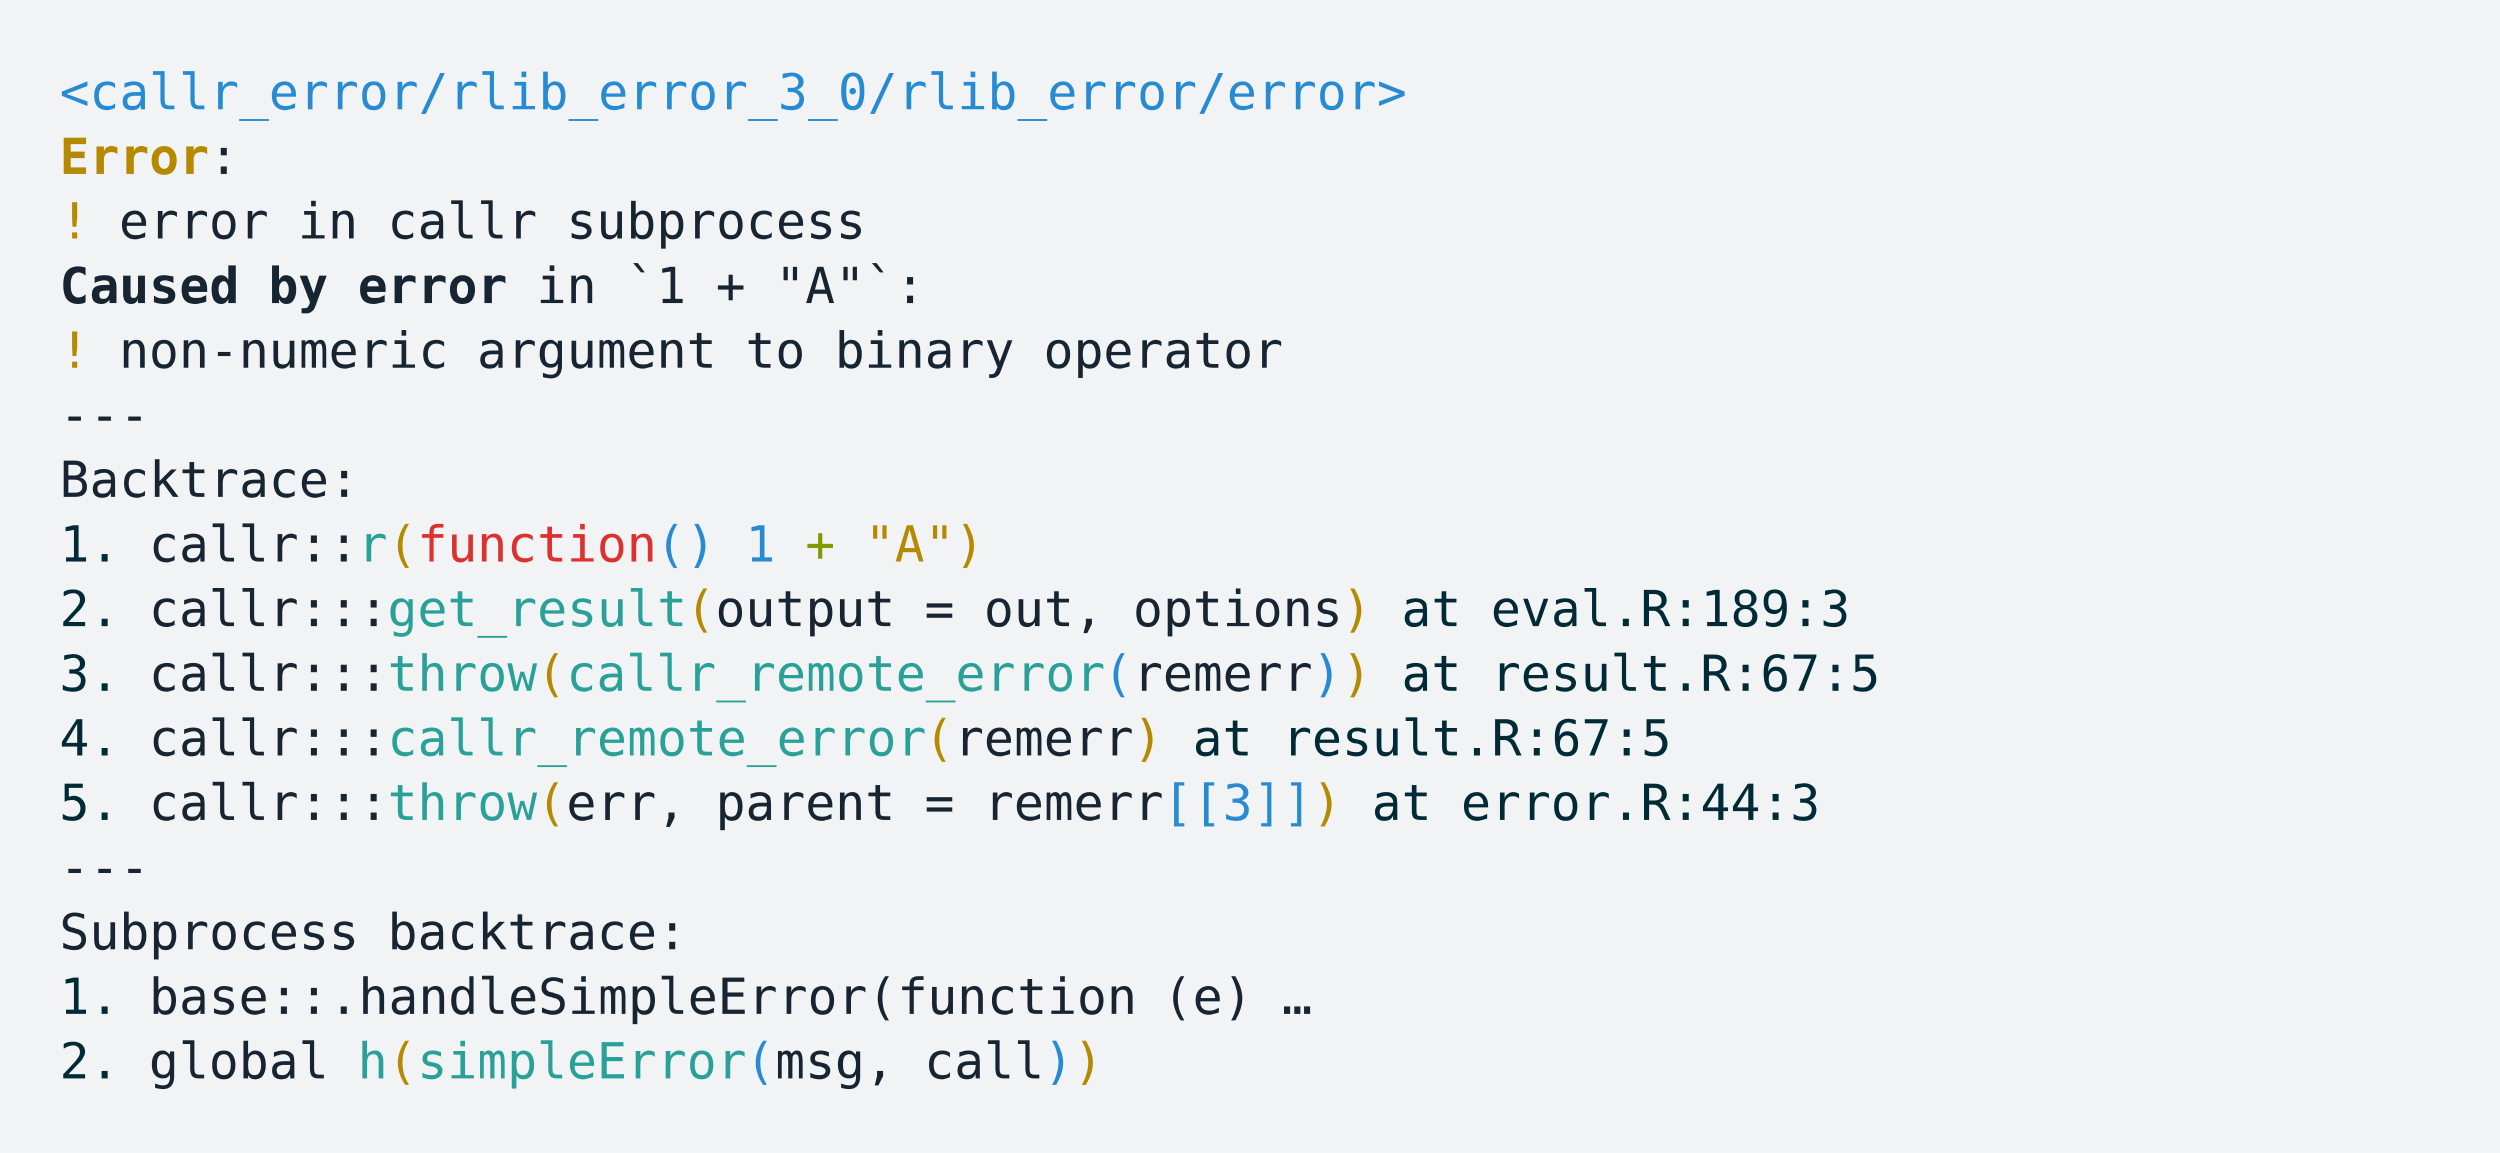
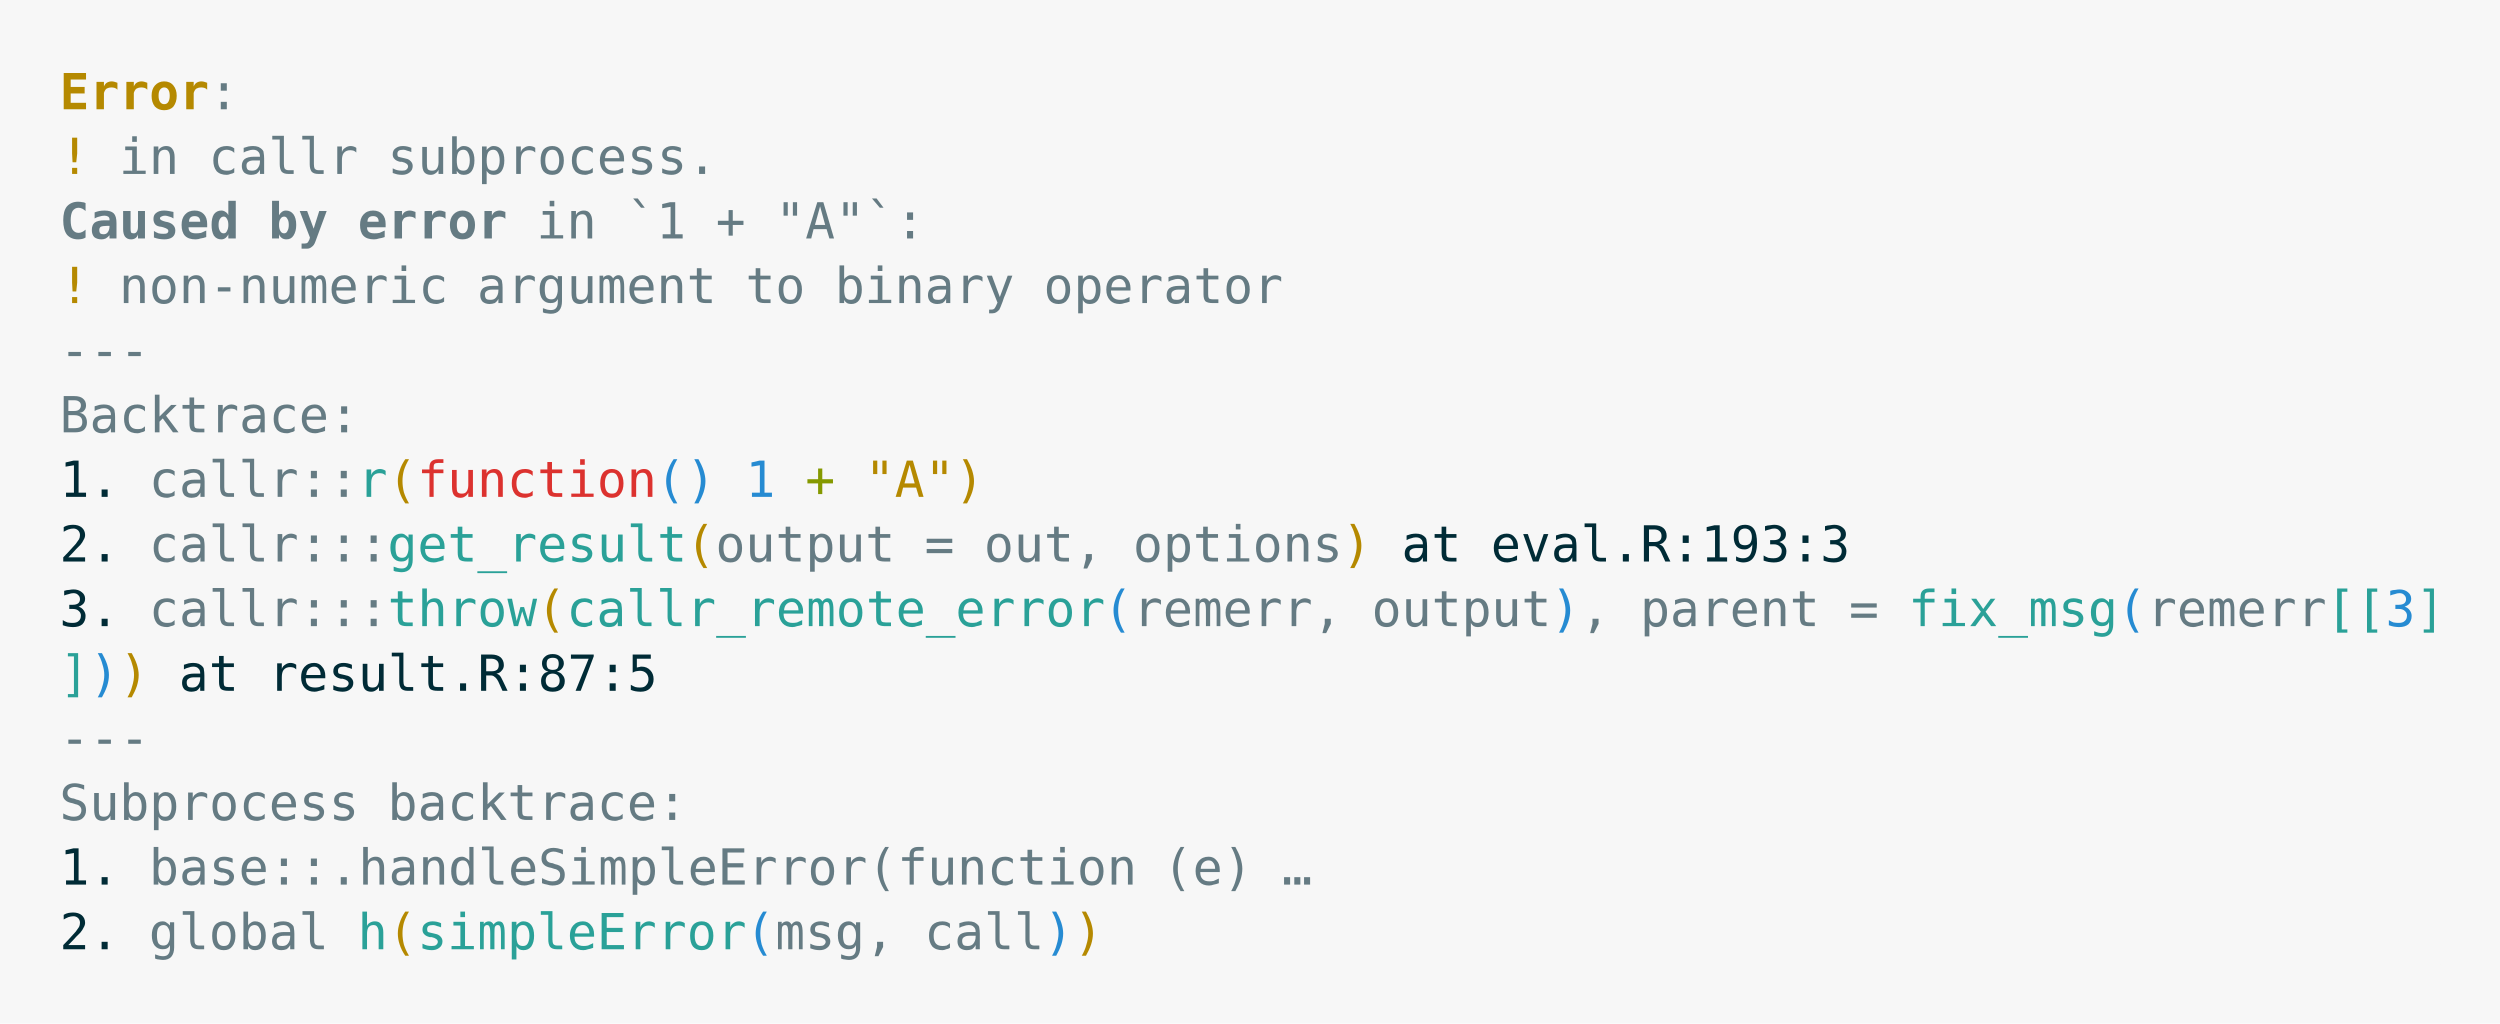
- <svg xmlns="http://www.w3.org/2000/svg" xmlns:xlink="http://www.w3.org/1999/xlink" width="840" height="387.36">
-   <rect width="840" height="387.36" rx="0" ry="0" class="a" />
-   <svg height="347.36" viewBox="0 0 80 34.736" width="800" x="20" y="20">
-     <style>.a{fill:rgb(241,243,245)}.b{font-family:'Fira Code',Monaco,Consolas,Menlo,'Bitstream Vera Sans Mono','Powerline Symbols',monospace}.c{fill:rgb(23,36,49);white-space:pre}.d{fill:transparent}.e{fill:rgb(38,139,210);white-space:pre}.f{fill:rgb(181,137,0);font-weight:bold;white-space:pre}.g{fill:rgb(181,137,0);white-space:pre}.h{fill:rgb(23,36,49);font-weight:bold;white-space:pre}.i{fill:rgb(0,43,54);white-space:pre}.j{fill:rgb(42,161,152);white-space:pre}.k{fill:rgb(220,50,47);white-space:pre}.l{fill:rgb(133,153,0);white-space:pre}</style>
+ <svg xmlns="http://www.w3.org/2000/svg" xmlns:xlink="http://www.w3.org/1999/xlink" width="840" height="343.94">
+   <rect width="840" height="343.94" rx="0" ry="0" class="a" />
+   <svg height="303.94" viewBox="0 0 80 30.394" width="800" x="20" y="20">
+     <style>.a{fill:rgb(247,247,247)}.b{font-family:'Fira Code',Monaco,Consolas,Menlo,'Bitstream Vera Sans Mono','Powerline Symbols',monospace}.c{fill:rgb(101,123,131);white-space:pre}.d{fill:transparent}.e{fill:rgb(181,137,0);font-weight:bold;white-space:pre}.f{fill:rgb(181,137,0);white-space:pre}.g{fill:rgb(101,123,131);font-weight:bold;white-space:pre}.h{fill:rgb(0,43,54);white-space:pre}.i{fill:rgb(42,161,152);white-space:pre}.j{fill:rgb(220,50,47);white-space:pre}.k{fill:rgb(38,139,210);white-space:pre}.l{fill:rgb(133,153,0);white-space:pre}</style>
    <g font-family="'Fira Code',Monaco,Consolas,Menlo,'Bitstream Vera Sans Mono','Powerline Symbols',monospace" font-size="1.67" class="b">
      <defs>
        <symbol id="1">
          <text font-size="1.67" x="0" y="1.67" class="c">---</text>
        </symbol>
        <symbol id="a">
-           <rect height="16" width="80" x="0" y="0" class="d" />
+           <rect height="14" width="80" x="0" y="0" class="d" />
        </symbol>
      </defs>
-       <rect height="34.736" width="80" class="a" />
+       <rect height="30.394" width="80" class="a" />
      <svg x="0" y="0" width="80">
        <svg x="0">
          <use xlink:href="#a" />
-           <text font-size="1.67" x="0" y="1.67" class="e">&lt;callr_error/rlib_error_3_0/rlib_error/error&gt;</text>
-           <text font-size="1.67" x="0" y="3.841" class="f">Error</text>
-           <text font-size="1.67" x="5.01" y="3.841" class="c">:</text>
-           <text font-size="1.67" x="0" y="6.012" class="g">!</text>
-           <text font-size="1.67" x="2.004" y="6.012" class="c">error</text>
-           <text font-size="1.67" x="8.016" y="6.012" class="c">in</text>
-           <text font-size="1.67" x="11.022" y="6.012" class="c">callr</text>
-           <text font-size="1.67" x="17.034" y="6.012" class="c">subprocess</text>
-           <text font-size="1.67" x="0" y="8.183" class="h">Caused</text>
-           <text font-size="1.67" x="7.014" y="8.183" class="h">by</text>
-           <text font-size="1.67" x="10.02" y="8.183" class="h">error</text>
-           <text font-size="1.67" x="16.032" y="8.183" class="c">in</text>
-           <text font-size="1.67" x="19.038" y="8.183" class="c">`1</text>
-           <text font-size="1.67" x="22.044" y="8.183" class="c">+</text>
-           <text font-size="1.67" x="24.048" y="8.183" class="c">"A"`:</text>
-           <text font-size="1.67" x="0" y="10.354" class="g">!</text>
-           <text font-size="1.67" x="2.004" y="10.354" class="c">non-numeric</text>
-           <text font-size="1.67" x="14.028" y="10.354" class="c">argument</text>
-           <text font-size="1.67" x="23.046" y="10.354" class="c">to</text>
-           <text font-size="1.67" x="26.052" y="10.354" class="c">binary</text>
-           <text font-size="1.67" x="33.066" y="10.354" class="c">operator</text>
-           <use xlink:href="#1" y="10.855" />
-           <text font-size="1.67" x="0" y="14.696" class="c">Backtrace:</text>
-           <text font-size="1.67" x="0" y="16.867" class="i">1.</text>
-           <text font-size="1.67" x="3.006" y="16.867" class="c">callr::</text>
-           <text font-size="1.67" x="10.02" y="16.867" class="j">r</text>
-           <text font-size="1.67" x="11.022" y="16.867" class="g">(</text>
-           <text font-size="1.67" x="12.024" y="16.867" class="k">function</text>
-           <text font-size="1.67" x="20.04" y="16.867" class="e">()</text>
-           <text font-size="1.67" x="23.046" y="16.867" class="e">1</text>
-           <text font-size="1.67" x="25.05" y="16.867" class="l">+</text>
-           <text font-size="1.67" x="27.054" y="16.867" class="g">"A")</text>
-           <text font-size="1.67" x="0" y="19.038" class="i">2.</text>
+           <text font-size="1.67" x="0" y="1.67" class="e">Error</text>
+           <text font-size="1.67" x="5.01" y="1.67" class="c">:</text>
+           <text font-size="1.67" x="0" y="3.841" class="f">!</text>
+           <text font-size="1.67" x="2.004" y="3.841" class="c">in</text>
+           <text font-size="1.67" x="5.01" y="3.841" class="c">callr</text>
+           <text font-size="1.67" x="11.022" y="3.841" class="c">subprocess.</text>
+           <text font-size="1.67" x="0" y="6.012" class="g">Caused</text>
+           <text font-size="1.67" x="7.014" y="6.012" class="g">by</text>
+           <text font-size="1.67" x="10.02" y="6.012" class="g">error</text>
+           <text font-size="1.67" x="16.032" y="6.012" class="c">in</text>
+           <text font-size="1.67" x="19.038" y="6.012" class="c">`1</text>
+           <text font-size="1.67" x="22.044" y="6.012" class="c">+</text>
+           <text font-size="1.67" x="24.048" y="6.012" class="c">"A"`:</text>
+           <text font-size="1.67" x="0" y="8.183" class="f">!</text>
+           <text font-size="1.67" x="2.004" y="8.183" class="c">non-numeric</text>
+           <text font-size="1.67" x="14.028" y="8.183" class="c">argument</text>
+           <text font-size="1.67" x="23.046" y="8.183" class="c">to</text>
+           <text font-size="1.67" x="26.052" y="8.183" class="c">binary</text>
+           <text font-size="1.67" x="33.066" y="8.183" class="c">operator</text>
+           <use xlink:href="#1" y="8.684" />
+           <text font-size="1.67" x="0" y="12.525" class="c">Backtrace:</text>
+           <text font-size="1.67" x="0" y="14.696" class="h">1.</text>
+           <text font-size="1.67" x="3.006" y="14.696" class="c">callr::</text>
+           <text font-size="1.67" x="10.02" y="14.696" class="i">r</text>
+           <text font-size="1.67" x="11.022" y="14.696" class="f">(</text>
+           <text font-size="1.67" x="12.024" y="14.696" class="j">function</text>
+           <text font-size="1.67" x="20.04" y="14.696" class="k">()</text>
+           <text font-size="1.67" x="23.046" y="14.696" class="k">1</text>
+           <text font-size="1.67" x="25.05" y="14.696" class="l">+</text>
+           <text font-size="1.67" x="27.054" y="14.696" class="f">"A")</text>
+           <text font-size="1.67" x="0" y="16.867" class="h">2.</text>
+           <text font-size="1.67" x="3.006" y="16.867" class="c">callr:::</text>
+           <text font-size="1.67" x="11.022" y="16.867" class="i">get_result</text>
+           <text font-size="1.67" x="21.042" y="16.867" class="f">(</text>
+           <text font-size="1.67" x="22.044" y="16.867" class="c">output</text>
+           <text font-size="1.67" x="29.058" y="16.867" class="c">=</text>
+           <text font-size="1.67" x="31.062" y="16.867" class="c">out,</text>
+           <text font-size="1.67" x="36.072" y="16.867" class="c">options</text>
+           <text font-size="1.67" x="43.086" y="16.867" class="f">)</text>
+           <text font-size="1.67" x="45.09" y="16.867" class="h">at</text>
+           <text font-size="1.67" x="48.096" y="16.867" class="h">eval.R:193:3</text>
+           <text font-size="1.67" x="0" y="19.038" class="h">3.</text>
          <text font-size="1.67" x="3.006" y="19.038" class="c">callr:::</text>
-           <text font-size="1.67" x="11.022" y="19.038" class="j">get_result</text>
-           <text font-size="1.67" x="21.042" y="19.038" class="g">(</text>
-           <text font-size="1.67" x="22.044" y="19.038" class="c">output</text>
-           <text font-size="1.67" x="29.058" y="19.038" class="c">=</text>
-           <text font-size="1.67" x="31.062" y="19.038" class="c">out,</text>
-           <text font-size="1.67" x="36.072" y="19.038" class="c">options</text>
-           <text font-size="1.67" x="43.086" y="19.038" class="g">)</text>
-           <text font-size="1.67" x="45.09" y="19.038" class="i">at</text>
-           <text font-size="1.67" x="48.096" y="19.038" class="i">eval.R:189:3</text>
-           <text font-size="1.67" x="0" y="21.209" class="i">3.</text>
-           <text font-size="1.67" x="3.006" y="21.209" class="c">callr:::</text>
-           <text font-size="1.67" x="11.022" y="21.209" class="j">throw</text>
-           <text font-size="1.67" x="16.032" y="21.209" class="g">(</text>
-           <text font-size="1.67" x="17.034" y="21.209" class="j">callr_remote_error</text>
-           <text font-size="1.67" x="35.07" y="21.209" class="e">(</text>
-           <text font-size="1.67" x="36.072" y="21.209" class="c">remerr</text>
-           <text font-size="1.67" x="42.084" y="21.209" class="e">)</text>
-           <text font-size="1.67" x="43.086" y="21.209" class="g">)</text>
-           <text font-size="1.67" x="45.09" y="21.209" class="i">at</text>
-           <text font-size="1.67" x="48.096" y="21.209" class="i">result.R:67:5</text>
-           <text font-size="1.67" x="0" y="23.38" class="i">4.</text>
-           <text font-size="1.67" x="3.006" y="23.38" class="c">callr:::</text>
-           <text font-size="1.67" x="11.022" y="23.38" class="j">callr_remote_error</text>
-           <text font-size="1.67" x="29.058" y="23.38" class="g">(</text>
-           <text font-size="1.67" x="30.06" y="23.38" class="c">remerr</text>
-           <text font-size="1.67" x="36.072" y="23.38" class="g">)</text>
-           <text font-size="1.67" x="38.076" y="23.38" class="i">at</text>
-           <text font-size="1.67" x="41.082" y="23.38" class="i">result.R:67:5</text>
-           <text font-size="1.67" x="0" y="25.551" class="i">5.</text>
-           <text font-size="1.67" x="3.006" y="25.551" class="c">callr:::</text>
-           <text font-size="1.67" x="11.022" y="25.551" class="j">throw</text>
-           <text font-size="1.67" x="16.032" y="25.551" class="g">(</text>
-           <text font-size="1.67" x="17.034" y="25.551" class="c">err,</text>
-           <text font-size="1.67" x="22.044" y="25.551" class="c">parent</text>
-           <text font-size="1.67" x="29.058" y="25.551" class="c">=</text>
-           <text font-size="1.67" x="31.062" y="25.551" class="c">remerr</text>
-           <text font-size="1.67" x="37.074" y="25.551" class="e">[[3]]</text>
-           <text font-size="1.67" x="42.084" y="25.551" class="g">)</text>
-           <text font-size="1.67" x="44.088" y="25.551" class="i">at</text>
-           <text font-size="1.67" x="47.094" y="25.551" class="i">error.R:44:3</text>
-           <use xlink:href="#1" y="26.052" />
-           <text font-size="1.67" x="0" y="29.893" class="c">Subprocess</text>
-           <text font-size="1.67" x="11.022" y="29.893" class="c">backtrace:</text>
-           <text font-size="1.67" x="0" y="32.064" class="i">1.</text>
-           <text font-size="1.67" x="3.006" y="32.064" class="c">base::.handleSimpleError(function</text>
-           <text font-size="1.67" x="37.074" y="32.064" class="c">(e)</text>
-           <text font-size="1.67" x="41.082" y="32.064" class="c">…</text>
-           <text font-size="1.67" x="0" y="34.235" class="i">2.</text>
-           <text font-size="1.67" x="3.006" y="34.235" class="c">global</text>
-           <text font-size="1.67" x="10.02" y="34.235" class="j">h</text>
-           <text font-size="1.67" x="11.022" y="34.235" class="g">(</text>
-           <text font-size="1.67" x="12.024" y="34.235" class="j">simpleError</text>
-           <text font-size="1.67" x="23.046" y="34.235" class="e">(</text>
-           <text font-size="1.67" x="24.048" y="34.235" class="c">msg,</text>
-           <text font-size="1.67" x="29.058" y="34.235" class="c">call</text>
-           <text font-size="1.67" x="33.066" y="34.235" class="e">)</text>
-           <text font-size="1.67" x="34.068" y="34.235" class="g">)</text>
+           <text font-size="1.67" x="11.022" y="19.038" class="i">throw</text>
+           <text font-size="1.67" x="16.032" y="19.038" class="f">(</text>
+           <text font-size="1.67" x="17.034" y="19.038" class="i">callr_remote_error</text>
+           <text font-size="1.67" x="35.07" y="19.038" class="k">(</text>
+           <text font-size="1.67" x="36.072" y="19.038" class="c">remerr,</text>
+           <text font-size="1.67" x="44.088" y="19.038" class="c">output</text>
+           <text font-size="1.67" x="50.1" y="19.038" class="k">)</text>
+           <text font-size="1.67" x="51.102" y="19.038" class="c">,</text>
+           <text font-size="1.67" x="53.106" y="19.038" class="c">parent</text>
+           <text font-size="1.67" x="60.12" y="19.038" class="c">=</text>
+           <text font-size="1.67" x="62.124" y="19.038" class="i">fix_msg</text>
+           <text font-size="1.67" x="69.138" y="19.038" class="k">(</text>
+           <text font-size="1.67" x="70.14" y="19.038" class="c">remerr</text>
+           <text font-size="1.67" x="76.152" y="19.038" class="i">[[</text>
+           <text font-size="1.67" x="78.156" y="19.038" class="k">3</text>
+           <text font-size="1.67" x="79.158" y="19.038" class="i">]</text>
+           <text font-size="1.67" x="0" y="21.209" class="i">]</text>
+           <text font-size="1.67" x="1.002" y="21.209" class="k">)</text>
+           <text font-size="1.67" x="2.004" y="21.209" class="f">)</text>
+           <text font-size="1.67" x="4.008" y="21.209" class="h">at</text>
+           <text font-size="1.67" x="7.014" y="21.209" class="h">result.R:87:5</text>
+           <use xlink:href="#1" y="21.71" />
+           <text font-size="1.67" x="0" y="25.551" class="c">Subprocess</text>
+           <text font-size="1.67" x="11.022" y="25.551" class="c">backtrace:</text>
+           <text font-size="1.67" x="0" y="27.722" class="h">1.</text>
+           <text font-size="1.67" x="3.006" y="27.722" class="c">base::.handleSimpleError(function</text>
+           <text font-size="1.67" x="37.074" y="27.722" class="c">(e)</text>
+           <text font-size="1.67" x="41.082" y="27.722" class="c">…</text>
+           <text font-size="1.67" x="0" y="29.893" class="h">2.</text>
+           <text font-size="1.67" x="3.006" y="29.893" class="c">global</text>
+           <text font-size="1.67" x="10.02" y="29.893" class="i">h</text>
+           <text font-size="1.67" x="11.022" y="29.893" class="f">(</text>
+           <text font-size="1.67" x="12.024" y="29.893" class="i">simpleError</text>
+           <text font-size="1.67" x="23.046" y="29.893" class="k">(</text>
+           <text font-size="1.67" x="24.048" y="29.893" class="c">msg,</text>
+           <text font-size="1.67" x="29.058" y="29.893" class="c">call</text>
+           <text font-size="1.67" x="33.066" y="29.893" class="k">)</text>
+           <text font-size="1.67" x="34.068" y="29.893" class="f">)</text>
        </svg>
      </svg>
    </g>
  </svg>
</svg>
